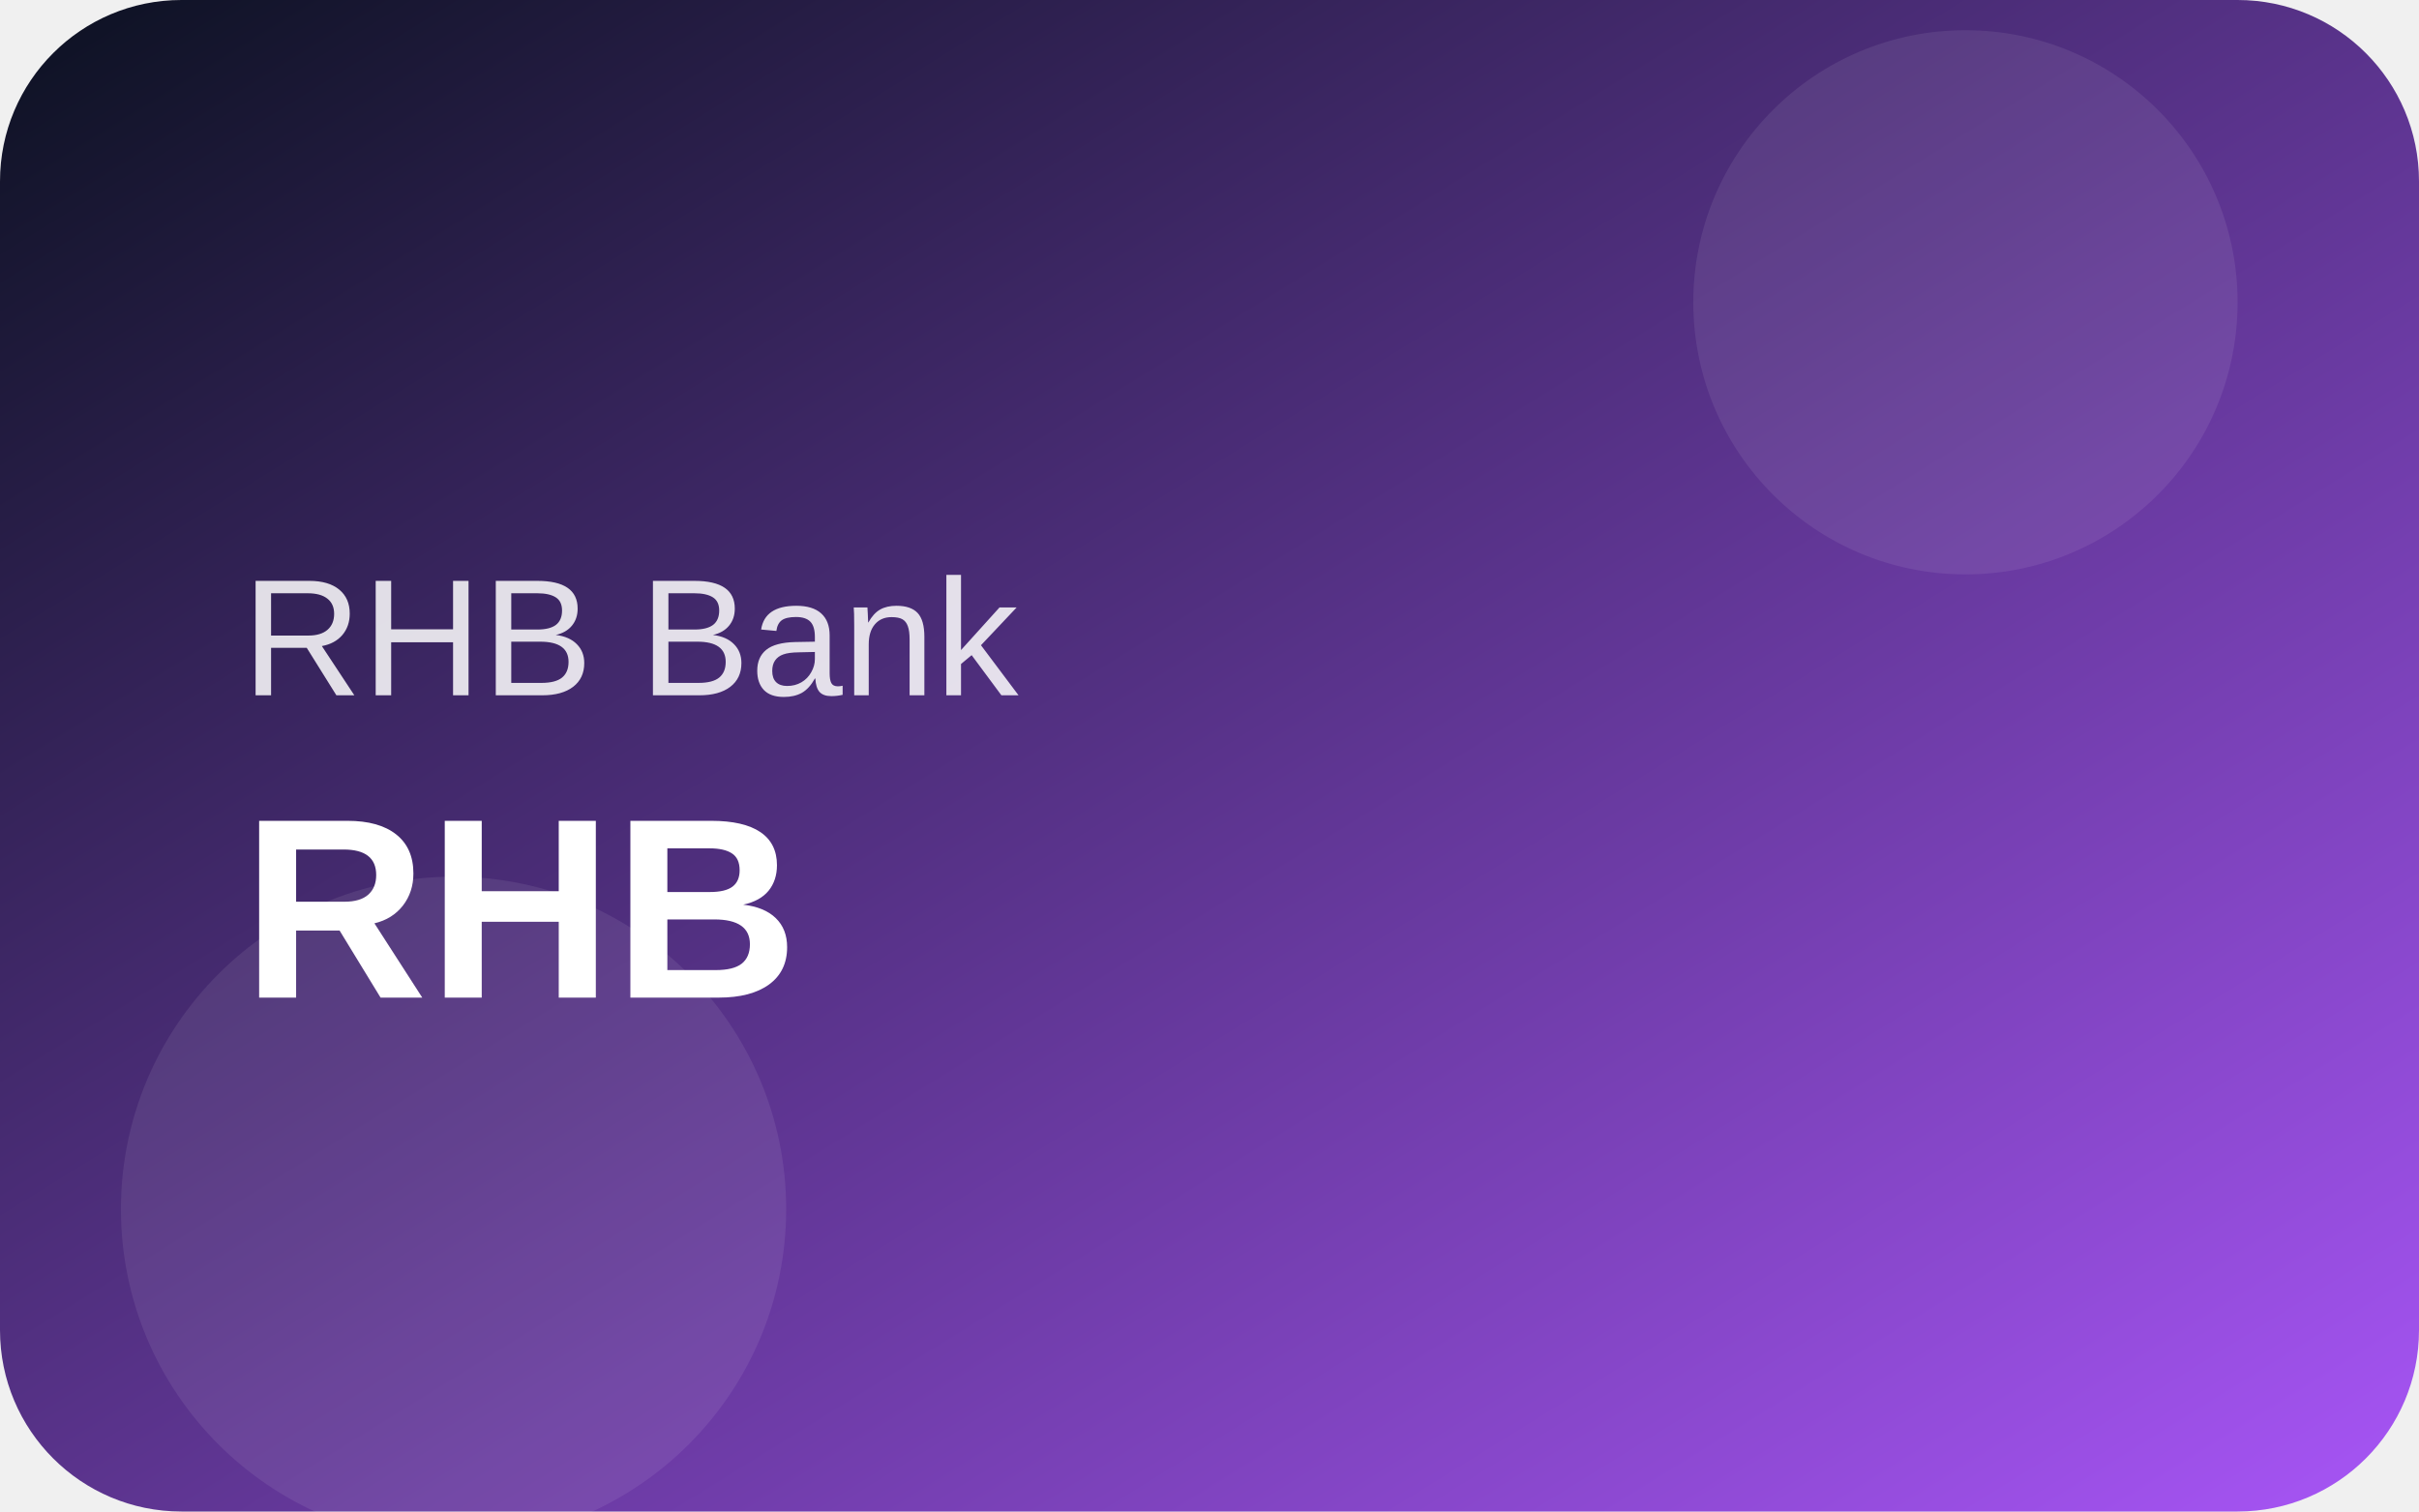
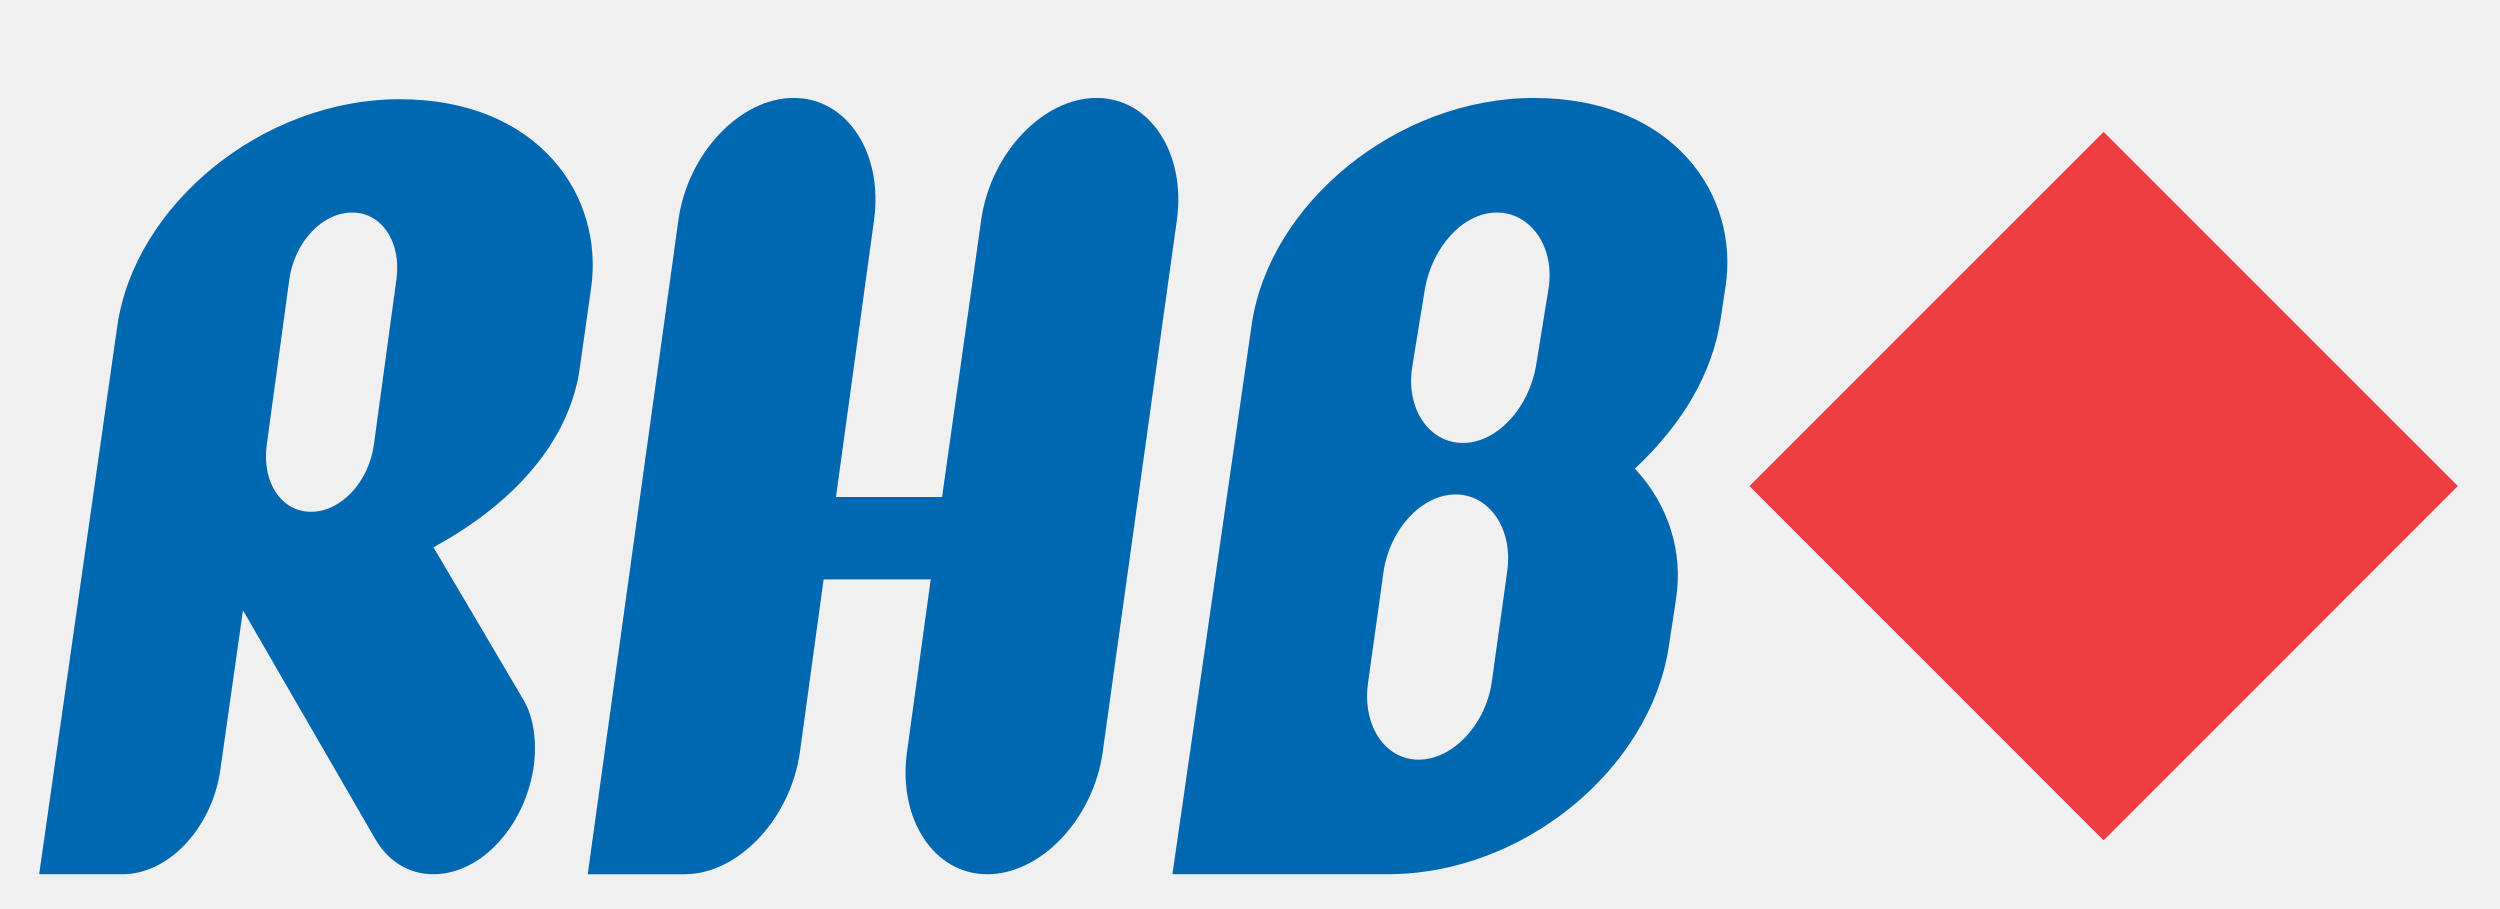
- <svg xmlns="http://www.w3.org/2000/svg" width="320" height="200" viewBox="0 0 320 200">
-   <defs>
-     <linearGradient id="bg" x1="0" y1="0" x2="1" y2="1">
-       <stop offset="0%" stop-color="#0b1120" />
-       <stop offset="100%" stop-color="#a855f7" />
-     </linearGradient>
-   </defs>
-   <rect width="320" height="200" rx="24" fill="url(#bg)" />
-   <circle cx="260" cy="40" r="36" fill="white" opacity="0.08" />
-   <circle cx="60" cy="160" r="44" fill="white" opacity="0.08" />
-   <text x="32" y="92" font-family="Arial, sans-serif" font-size="22" fill="white" opacity="0.85">RHB Bank</text>
-   <text x="32" y="132" font-family="Arial, sans-serif" font-size="34" font-weight="700" fill="white">RHB</text>
+ <svg xmlns="http://www.w3.org/2000/svg" version="1.1" width="144.09" height="52.36" id="svg3449">
+   <defs id="defs3451" />
+   <g transform="translate(0,-1000.002)" id="layer1">
+     <g transform="matrix(1.25,0,0,-1.25,141.6609,1028.016)" id="g140">
+       <path d="M 0,0 -16.332,-16.336 -32.665,0 -16.332,16.33 0,0 z" id="path142" style="fill:#ef3e42;fill-opacity:1;fill-rule:nonzero;stroke:none" />
+     </g>
+     <g transform="matrix(1.25,0,0,-1.25,2.257803,1050.389)" id="g144">
+       <path d="m 0,0 3.604,25.287 c 0.805,5.58 6.694,10.448 13.01,10.448 6.409,0 9.45,-4.454 8.833,-8.728 L 24.924,23.326 C 24.496,20.24 22.216,17.271 18.181,15.076 L 22.312,8.072 C 22.787,7.301 22.978,6.115 22.787,4.864 22.36,2.195 20.365,0 18.181,0 16.995,0 16.044,0.65 15.476,1.66 L 9.396,12.17 8.352,4.808 C 7.971,2.136 5.976,0 3.839,0 L 0,0 z m 14.43,30.51 c -1.379,0 -2.66,-1.366 -2.896,-3.087 l -1.041,-7.622 c -0.236,-1.722 0.666,-3.089 2.043,-3.089 1.376,0 2.658,1.367 2.896,3.089 l 1.04,7.622 c 0.238,1.721 -0.667,3.087 -2.042,3.087" id="path146" style="fill:#0067b1;fill-opacity:1;fill-rule:nonzero;stroke:none" />
+     </g>
+     <g transform="matrix(1.25,0,0,-1.25,39.0993,1012.695)" id="g148">
+       <path d="M 0,0 C 0.427,3.087 2.848,5.638 5.318,5.638 7.787,5.638 9.449,3.087 9.021,0 l -1.755,-12.763 4.892,0 L 13.961,0 c 0.427,3.087 2.85,5.638 5.32,5.638 2.469,0 4.131,-2.551 3.703,-5.638 l -3.419,-24.516 c -0.428,-3.086 -2.849,-5.64 -5.32,-5.64 -2.468,0 -4.13,2.554 -3.703,5.64 l 1.093,7.954 -4.938,0 -1.093,-7.954 c -0.429,-3.086 -2.85,-5.64 -5.318,-5.64 l -4.466,0 L 0,0 z" id="path150" style="fill:#0067b1;fill-opacity:1;fill-rule:nonzero;stroke:none" />
+     </g>
+     <g transform="matrix(1.25,0,0,-1.25,99.15581,1018.484)" id="g152">
+       <path d="m 0,0 c -0.381,-2.375 -1.664,-4.689 -3.944,-6.826 1.568,-1.663 2.232,-3.858 1.9,-5.996 l -0.332,-2.196 c -0.854,-5.64 -6.697,-10.506 -12.964,-10.506 l -9.926,0 3.656,25.344 c 0.81,5.581 6.698,10.448 13.012,10.448 6.41,0 9.498,-4.451 8.832,-8.726 L 0,0 z m -12.206,-8.014 c -1.568,0 -3.039,-1.602 -3.325,-3.562 l -0.712,-5.105 c -0.284,-1.958 0.76,-3.56 2.327,-3.56 1.567,0 3.088,1.602 3.372,3.56 l 0.713,5.105 c 0.286,1.96 -0.81,3.562 -2.375,3.562 m 1.9,13 c -1.567,0 -2.993,-1.603 -3.325,-3.562 L -14.2,-2.078 c -0.335,-1.959 0.76,-3.561 2.327,-3.561 1.567,0 3.039,1.602 3.373,3.561 l 0.568,3.502 c 0.333,1.959 -0.808,3.562 -2.374,3.562" id="path154" style="fill:#0067b1;fill-opacity:1;fill-rule:nonzero;stroke:none" />
+     </g>
+   </g>
</svg>
